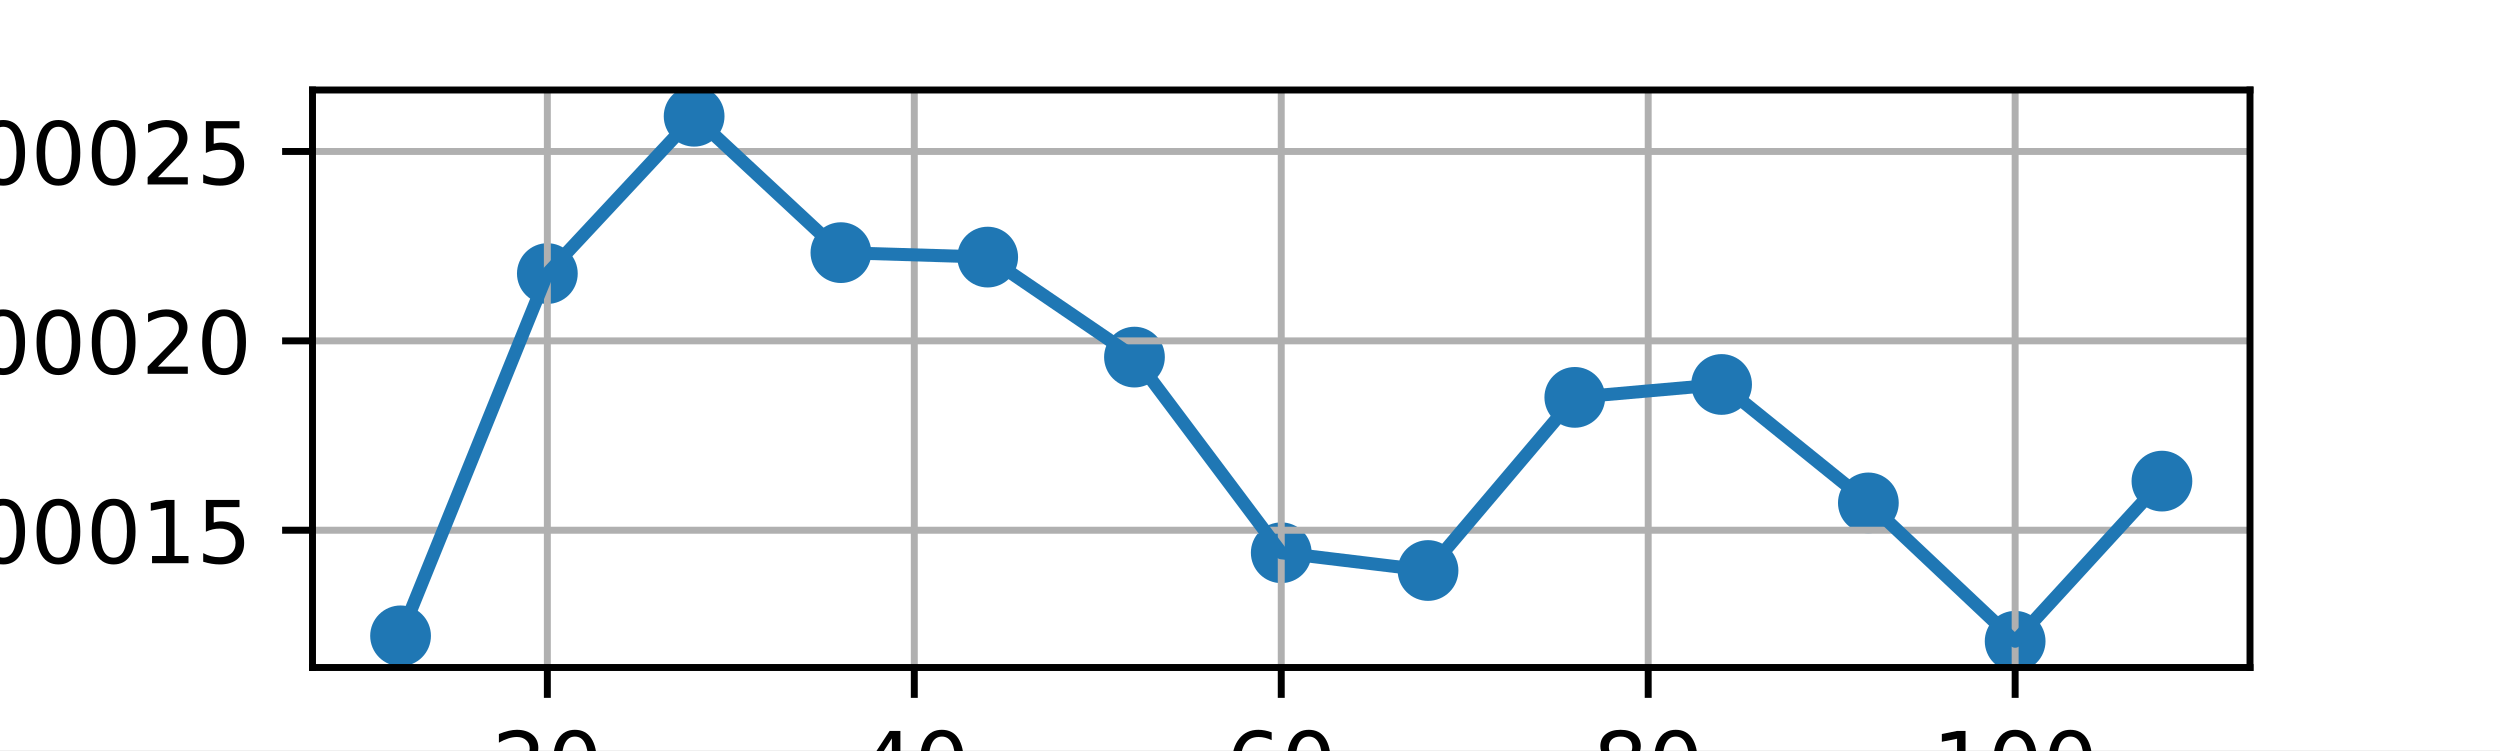
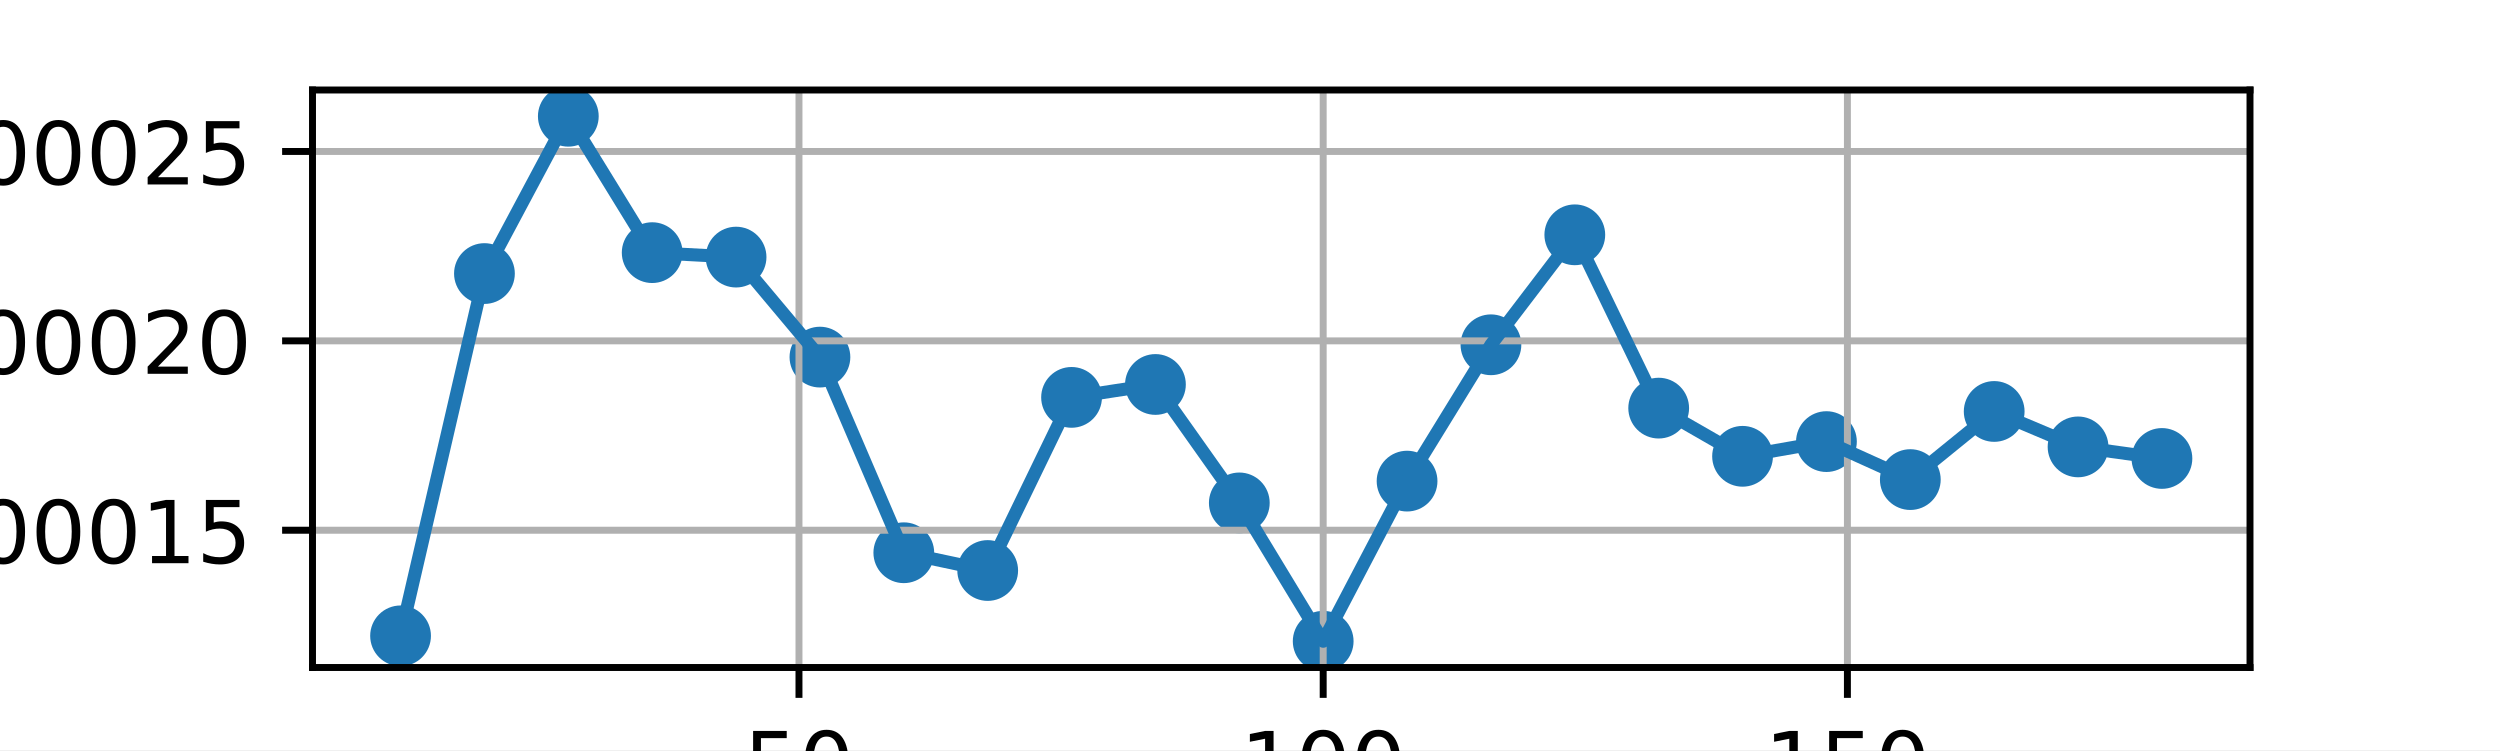
<svg xmlns="http://www.w3.org/2000/svg" xmlns:xlink="http://www.w3.org/1999/xlink" width="288pt" height="86.4pt" viewBox="0 0 288 86.4" version="1.1">
  <defs>
    <style type="text/css">*{stroke-linejoin: round; stroke-linecap: butt}</style>
  </defs>
  <g id="figure_1">
    <g id="patch_1">
      <path d="M 0 86.4  L 288 86.4  L 288 0  L 0 0  z " style="fill: #ffffff" />
    </g>
    <g id="axes_1">
      <g id="patch_2">
        <path d="M 36 76.896  L 259.2 76.896  L 259.2 10.368  L 36 10.368  z " style="fill: #ffffff" />
      </g>
      <g id="PathCollection_1">
        <defs>
-           <path id="m5b33677c3d" d="M 0 3  C 0.796 3 1.559 2.684 2.121 2.121  C 2.684 1.559 3 0.796 3 0  C 3 -0.796 2.684 -1.559 2.121 -2.121  C 1.559 -2.684 0.796 -3 0 -3  C -0.796 -3 -1.559 -2.684 -2.121 -2.121  C -2.684 -1.559 -3 -0.796 -3 0  C -3 0.796 -2.684 1.559 -2.121 2.121  C -1.559 2.684 -0.796 3 0 3  z " style="stroke: #1f77b4" />
+           <path id="mdd5ed8876e" d="M 0 3  C 0.796 3 1.559 2.684 2.121 2.121  C 2.684 1.559 3 0.796 3 0  C 3 -0.796 2.684 -1.559 2.121 -2.121  C 1.559 -2.684 0.796 -3 0 -3  C -0.796 -3 -1.559 -2.684 -2.121 -2.121  C -2.684 -1.559 -3 -0.796 -3 0  C -3 0.796 -2.684 1.559 -2.121 2.121  C -1.559 2.684 -0.796 3 0 3  z " style="stroke: #1f77b4" />
        </defs>
-         <g clip-path="url(#p6029487fd9)">
-           <use xlink:href="#m5b33677c3d" x="46.145" y="73.25" style="fill: #1f77b4; stroke: #1f77b4" />
-           <use xlink:href="#m5b33677c3d" x="63.055" y="31.514" style="fill: #1f77b4; stroke: #1f77b4" />
-           <use xlink:href="#m5b33677c3d" x="79.964" y="13.392" style="fill: #1f77b4; stroke: #1f77b4" />
-           <use xlink:href="#m5b33677c3d" x="96.873" y="29.105" style="fill: #1f77b4; stroke: #1f77b4" />
-           <use xlink:href="#m5b33677c3d" x="113.782" y="29.618" style="fill: #1f77b4; stroke: #1f77b4" />
-           <use xlink:href="#m5b33677c3d" x="130.691" y="41.139" style="fill: #1f77b4; stroke: #1f77b4" />
-           <use xlink:href="#m5b33677c3d" x="147.6" y="63.676" style="fill: #1f77b4; stroke: #1f77b4" />
-           <use xlink:href="#m5b33677c3d" x="164.509" y="65.723" style="fill: #1f77b4; stroke: #1f77b4" />
-           <use xlink:href="#m5b33677c3d" x="181.418" y="45.778" style="fill: #1f77b4; stroke: #1f77b4" />
-           <use xlink:href="#m5b33677c3d" x="198.327" y="44.291" style="fill: #1f77b4; stroke: #1f77b4" />
-           <use xlink:href="#m5b33677c3d" x="215.236" y="57.935" style="fill: #1f77b4; stroke: #1f77b4" />
-           <use xlink:href="#m5b33677c3d" x="232.145" y="73.872" style="fill: #1f77b4; stroke: #1f77b4" />
-           <use xlink:href="#m5b33677c3d" x="249.055" y="55.425" style="fill: #1f77b4; stroke: #1f77b4" />
+         <g clip-path="url(#p003a7f71f4)">
+           <use xlink:href="#mdd5ed8876e" x="46.145" y="73.25" style="fill: #1f77b4; stroke: #1f77b4" />
+           <use xlink:href="#mdd5ed8876e" x="55.808" y="31.514" style="fill: #1f77b4; stroke: #1f77b4" />
+           <use xlink:href="#mdd5ed8876e" x="65.47" y="13.392" style="fill: #1f77b4; stroke: #1f77b4" />
+           <use xlink:href="#mdd5ed8876e" x="75.132" y="29.105" style="fill: #1f77b4; stroke: #1f77b4" />
+           <use xlink:href="#mdd5ed8876e" x="84.795" y="29.618" style="fill: #1f77b4; stroke: #1f77b4" />
+           <use xlink:href="#mdd5ed8876e" x="94.457" y="41.139" style="fill: #1f77b4; stroke: #1f77b4" />
+           <use xlink:href="#mdd5ed8876e" x="104.119" y="63.676" style="fill: #1f77b4; stroke: #1f77b4" />
+           <use xlink:href="#mdd5ed8876e" x="113.782" y="65.723" style="fill: #1f77b4; stroke: #1f77b4" />
+           <use xlink:href="#mdd5ed8876e" x="123.444" y="45.778" style="fill: #1f77b4; stroke: #1f77b4" />
+           <use xlink:href="#mdd5ed8876e" x="133.106" y="44.291" style="fill: #1f77b4; stroke: #1f77b4" />
+           <use xlink:href="#mdd5ed8876e" x="142.769" y="57.935" style="fill: #1f77b4; stroke: #1f77b4" />
+           <use xlink:href="#mdd5ed8876e" x="152.431" y="73.872" style="fill: #1f77b4; stroke: #1f77b4" />
+           <use xlink:href="#mdd5ed8876e" x="162.094" y="55.425" style="fill: #1f77b4; stroke: #1f77b4" />
+           <use xlink:href="#mdd5ed8876e" x="171.756" y="39.719" style="fill: #1f77b4; stroke: #1f77b4" />
+           <use xlink:href="#mdd5ed8876e" x="181.418" y="27.05" style="fill: #1f77b4; stroke: #1f77b4" />
+           <use xlink:href="#mdd5ed8876e" x="191.081" y="47.016" style="fill: #1f77b4; stroke: #1f77b4" />
+           <use xlink:href="#mdd5ed8876e" x="200.743" y="52.567" style="fill: #1f77b4; stroke: #1f77b4" />
+           <use xlink:href="#mdd5ed8876e" x="210.405" y="50.873" style="fill: #1f77b4; stroke: #1f77b4" />
+           <use xlink:href="#mdd5ed8876e" x="220.068" y="55.249" style="fill: #1f77b4; stroke: #1f77b4" />
+           <use xlink:href="#mdd5ed8876e" x="229.73" y="47.4" style="fill: #1f77b4; stroke: #1f77b4" />
+           <use xlink:href="#mdd5ed8876e" x="239.392" y="51.482" style="fill: #1f77b4; stroke: #1f77b4" />
+           <use xlink:href="#mdd5ed8876e" x="249.055" y="52.815" style="fill: #1f77b4; stroke: #1f77b4" />
        </g>
      </g>
      <g id="matplotlib.axis_1">
        <g id="xtick_1">
          <g id="line2d_1">
-             <path d="M 63.055 76.896  L 63.055 10.368  " clip-path="url(#p6029487fd9)" style="fill: none; stroke: #b0b0b0; stroke-width: 0.8; stroke-linecap: square" />
+             <path d="M 92.042 76.896  L 92.042 10.368  " clip-path="url(#p003a7f71f4)" style="fill: none; stroke: #b0b0b0; stroke-width: 0.8; stroke-linecap: square" />
          </g>
          <g id="line2d_2">
            <defs>
-               <path id="mffe8e79b53" d="M 0 0  L 0 3.5  " style="stroke: #000000; stroke-width: 0.8" />
-             </defs>
-             <g>
-               <use xlink:href="#mffe8e79b53" x="63.055" y="76.896" style="stroke: #000000; stroke-width: 0.8" />
+               <path id="m985456d860" d="M 0 0  L 0 3.5  " style="stroke: #000000; stroke-width: 0.8" />
+             </defs>
+             <g>
+               <use xlink:href="#m985456d860" x="92.042" y="76.896" style="stroke: #000000; stroke-width: 0.8" />
            </g>
          </g>
          <g id="text_1">
-             <g transform="translate(56.69205 91.49444) scale(0.1 -0.1)">
-               <defs>
-                 <path id="DejaVuSans-32" d="M 1228 531  L 3431 531  L 3431 0  L 469 0  L 469 531  Q 828 903 1448 1529  Q 2069 2156 2228 2338  Q 2531 2678 2651 2914  Q 2772 3150 2772 3378  Q 2772 3750 2511 3984  Q 2250 4219 1831 4219  Q 1534 4219 1204 4116  Q 875 4013 500 3803  L 500 4441  Q 881 4594 1212 4672  Q 1544 4750 1819 4750  Q 2544 4750 2975 4387  Q 3406 4025 3406 3419  Q 3406 3131 3298 2873  Q 3191 2616 2906 2266  Q 2828 2175 2409 1742  Q 1991 1309 1228 531  z " transform="scale(0.015625)" />
+             <g transform="translate(85.67906 91.49444) scale(0.1 -0.1)">
+               <defs>
+                 <path id="DejaVuSans-35" d="M 691 4666  L 3169 4666  L 3169 4134  L 1269 4134  L 1269 2991  Q 1406 3038 1543 3061  Q 1681 3084 1819 3084  Q 2600 3084 3056 2656  Q 3513 2228 3513 1497  Q 3513 744 3044 326  Q 2575 -91 1722 -91  Q 1428 -91 1123 -41  Q 819 9 494 109  L 494 744  Q 775 591 1075 516  Q 1375 441 1709 441  Q 2250 441 2565 725  Q 2881 1009 2881 1497  Q 2881 1984 2565 2268  Q 2250 2553 1709 2553  Q 1456 2553 1204 2497  Q 953 2441 691 2322  L 691 4666  z " transform="scale(0.015625)" />
                <path id="DejaVuSans-30" d="M 2034 4250  Q 1547 4250 1301 3770  Q 1056 3291 1056 2328  Q 1056 1369 1301 889  Q 1547 409 2034 409  Q 2525 409 2770 889  Q 3016 1369 3016 2328  Q 3016 3291 2770 3770  Q 2525 4250 2034 4250  z M 2034 4750  Q 2819 4750 3233 4129  Q 3647 3509 3647 2328  Q 3647 1150 3233 529  Q 2819 -91 2034 -91  Q 1250 -91 836 529  Q 422 1150 422 2328  Q 422 3509 836 4129  Q 1250 4750 2034 4750  z " transform="scale(0.015625)" />
              </defs>
-               <use xlink:href="#DejaVuSans-32" />
+               <use xlink:href="#DejaVuSans-35" />
              <use xlink:href="#DejaVuSans-30" x="63.623" />
            </g>
          </g>
        </g>
        <g id="xtick_2">
          <g id="line2d_3">
-             <path d="M 105.327 76.896  L 105.327 10.368  " clip-path="url(#p6029487fd9)" style="fill: none; stroke: #b0b0b0; stroke-width: 0.8; stroke-linecap: square" />
+             <path d="M 152.431 76.896  L 152.431 10.368  " clip-path="url(#p003a7f71f4)" style="fill: none; stroke: #b0b0b0; stroke-width: 0.8; stroke-linecap: square" />
          </g>
          <g id="line2d_4">
            <g>
-               <use xlink:href="#mffe8e79b53" x="105.327" y="76.896" style="stroke: #000000; stroke-width: 0.8" />
+               <use xlink:href="#m985456d860" x="152.431" y="76.896" style="stroke: #000000; stroke-width: 0.8" />
            </g>
          </g>
          <g id="text_2">
-             <g transform="translate(98.96477 91.49444) scale(0.1 -0.1)">
-               <defs>
-                 <path id="DejaVuSans-34" d="M 2419 4116  L 825 1625  L 2419 1625  L 2419 4116  z M 2253 4666  L 3047 4666  L 3047 1625  L 3713 1625  L 3713 1100  L 3047 1100  L 3047 0  L 2419 0  L 2419 1100  L 313 1100  L 313 1709  L 2253 4666  z " transform="scale(0.015625)" />
-               </defs>
-               <use xlink:href="#DejaVuSans-34" />
-               <use xlink:href="#DejaVuSans-30" x="63.623" />
-             </g>
-           </g>
-         </g>
-         <g id="xtick_3">
-           <g id="line2d_5">
-             <path d="M 147.6 76.896  L 147.6 10.368  " clip-path="url(#p6029487fd9)" style="fill: none; stroke: #b0b0b0; stroke-width: 0.8; stroke-linecap: square" />
-           </g>
-           <g id="line2d_6">
-             <g>
-               <use xlink:href="#mffe8e79b53" x="147.6" y="76.896" style="stroke: #000000; stroke-width: 0.8" />
-             </g>
-           </g>
-           <g id="text_3">
-             <g transform="translate(141.2375 91.49444) scale(0.1 -0.1)">
-               <defs>
-                 <path id="DejaVuSans-36" d="M 2113 2584  Q 1688 2584 1439 2293  Q 1191 2003 1191 1497  Q 1191 994 1439 701  Q 1688 409 2113 409  Q 2538 409 2786 701  Q 3034 994 3034 1497  Q 3034 2003 2786 2293  Q 2538 2584 2113 2584  z M 3366 4563  L 3366 3988  Q 3128 4100 2886 4159  Q 2644 4219 2406 4219  Q 1781 4219 1451 3797  Q 1122 3375 1075 2522  Q 1259 2794 1537 2939  Q 1816 3084 2150 3084  Q 2853 3084 3261 2657  Q 3669 2231 3669 1497  Q 3669 778 3244 343  Q 2819 -91 2113 -91  Q 1303 -91 875 529  Q 447 1150 447 2328  Q 447 3434 972 4092  Q 1497 4750 2381 4750  Q 2619 4750 2861 4703  Q 3103 4656 3366 4563  z " transform="scale(0.015625)" />
-               </defs>
-               <use xlink:href="#DejaVuSans-36" />
-               <use xlink:href="#DejaVuSans-30" x="63.623" />
-             </g>
-           </g>
-         </g>
-         <g id="xtick_4">
-           <g id="line2d_7">
-             <path d="M 189.873 76.896  L 189.873 10.368  " clip-path="url(#p6029487fd9)" style="fill: none; stroke: #b0b0b0; stroke-width: 0.8; stroke-linecap: square" />
-           </g>
-           <g id="line2d_8">
-             <g>
-               <use xlink:href="#mffe8e79b53" x="189.873" y="76.896" style="stroke: #000000; stroke-width: 0.8" />
-             </g>
-           </g>
-           <g id="text_4">
-             <g transform="translate(183.5102 91.49444) scale(0.1 -0.1)">
-               <defs>
-                 <path id="DejaVuSans-38" d="M 2034 2216  Q 1584 2216 1326 1975  Q 1069 1734 1069 1313  Q 1069 891 1326 650  Q 1584 409 2034 409  Q 2484 409 2743 651  Q 3003 894 3003 1313  Q 3003 1734 2745 1975  Q 2488 2216 2034 2216  z M 1403 2484  Q 997 2584 770 2862  Q 544 3141 544 3541  Q 544 4100 942 4425  Q 1341 4750 2034 4750  Q 2731 4750 3128 4425  Q 3525 4100 3525 3541  Q 3525 3141 3298 2862  Q 3072 2584 2669 2484  Q 3125 2378 3379 2068  Q 3634 1759 3634 1313  Q 3634 634 3220 271  Q 2806 -91 2034 -91  Q 1263 -91 848 271  Q 434 634 434 1313  Q 434 1759 690 2068  Q 947 2378 1403 2484  z M 1172 3481  Q 1172 3119 1398 2916  Q 1625 2713 2034 2713  Q 2441 2713 2670 2916  Q 2900 3119 2900 3481  Q 2900 3844 2670 4047  Q 2441 4250 2034 4250  Q 1625 4250 1398 4047  Q 1172 3844 1172 3481  z " transform="scale(0.015625)" />
-               </defs>
-               <use xlink:href="#DejaVuSans-38" />
-               <use xlink:href="#DejaVuSans-30" x="63.623" />
-             </g>
-           </g>
-         </g>
-         <g id="xtick_5">
-           <g id="line2d_9">
-             <path d="M 232.145 76.896  L 232.145 10.368  " clip-path="url(#p6029487fd9)" style="fill: none; stroke: #b0b0b0; stroke-width: 0.8; stroke-linecap: square" />
-           </g>
-           <g id="line2d_10">
-             <g>
-               <use xlink:href="#mffe8e79b53" x="232.145" y="76.896" style="stroke: #000000; stroke-width: 0.8" />
-             </g>
-           </g>
-           <g id="text_5">
-             <g transform="translate(222.6017 91.49444) scale(0.1 -0.1)">
+             <g transform="translate(142.8874 91.49444) scale(0.1 -0.1)">
              <defs>
                <path id="DejaVuSans-31" d="M 794 531  L 1825 531  L 1825 4091  L 703 3866  L 703 4441  L 1819 4666  L 2450 4666  L 2450 531  L 3481 531  L 3481 0  L 794 0  L 794 531  z " transform="scale(0.015625)" />
              </defs>
              <use xlink:href="#DejaVuSans-31" />
              <use xlink:href="#DejaVuSans-30" x="63.623" />
              <use xlink:href="#DejaVuSans-30" x="127.246" />
            </g>
          </g>
        </g>
-         <g id="text_6">
+         <g id="xtick_3">
+           <g id="line2d_5">
+             <path d="M 212.821 76.896  L 212.821 10.368  " clip-path="url(#p003a7f71f4)" style="fill: none; stroke: #b0b0b0; stroke-width: 0.8; stroke-linecap: square" />
+           </g>
+           <g id="line2d_6">
+             <g>
+               <use xlink:href="#m985456d860" x="212.821" y="76.896" style="stroke: #000000; stroke-width: 0.8" />
+             </g>
+           </g>
+           <g id="text_3">
+             <g transform="translate(203.277 91.49444) scale(0.1 -0.1)">
+               <use xlink:href="#DejaVuSans-31" />
+               <use xlink:href="#DejaVuSans-35" x="63.623" />
+               <use xlink:href="#DejaVuSans-30" x="127.246" />
+             </g>
+           </g>
+         </g>
+         <g id="text_4">
          <g transform="translate(124.0969 105.1726) scale(0.1 -0.1)">
            <defs>
              <path id="DejaVuSans-54" d="M -19 4666  L 3928 4666  L 3928 4134  L 2272 4134  L 2272 0  L 1638 0  L 1638 4134  L -19 4134  L -19 4666  z " transform="scale(0.015625)" />
              <path id="DejaVuSans-69" d="M 603 3500  L 1178 3500  L 1178 0  L 603 0  L 603 3500  z M 603 4863  L 1178 4863  L 1178 4134  L 603 4134  L 603 4863  z " transform="scale(0.015625)" />
              <path id="DejaVuSans-6d" d="M 3328 2828  Q 3544 3216 3844 3400  Q 4144 3584 4550 3584  Q 5097 3584 5394 3201  Q 5691 2819 5691 2113  L 5691 0  L 5113 0  L 5113 2094  Q 5113 2597 4934 2840  Q 4756 3084 4391 3084  Q 3944 3084 3684 2787  Q 3425 2491 3425 1978  L 3425 0  L 2847 0  L 2847 2094  Q 2847 2600 2669 2842  Q 2491 3084 2119 3084  Q 1678 3084 1418 2786  Q 1159 2488 1159 1978  L 1159 0  L 581 0  L 581 3500  L 1159 3500  L 1159 2956  Q 1356 3278 1631 3431  Q 1906 3584 2284 3584  Q 2666 3584 2933 3390  Q 3200 3197 3328 2828  z " transform="scale(0.015625)" />
              <path id="DejaVuSans-65" d="M 3597 1894  L 3597 1613  L 953 1613  Q 991 1019 1311 708  Q 1631 397 2203 397  Q 2534 397 2845 478  Q 3156 559 3463 722  L 3463 178  Q 3153 47 2828 -22  Q 2503 -91 2169 -91  Q 1331 -91 842 396  Q 353 884 353 1716  Q 353 2575 817 3079  Q 1281 3584 2069 3584  Q 2775 3584 3186 3129  Q 3597 2675 3597 1894  z M 3022 2063  Q 3016 2534 2758 2815  Q 2500 3097 2075 3097  Q 1594 3097 1305 2825  Q 1016 2553 972 2059  L 3022 2063  z " transform="scale(0.015625)" />
              <path id="DejaVuSans-20" transform="scale(0.015625)" />
              <path id="DejaVuSans-5b" d="M 550 4863  L 1875 4863  L 1875 4416  L 1125 4416  L 1125 -397  L 1875 -397  L 1875 -844  L 550 -844  L 550 4863  z " transform="scale(0.015625)" />
              <path id="DejaVuSans-70" d="M 1159 525  L 1159 -1331  L 581 -1331  L 581 3500  L 1159 3500  L 1159 2969  Q 1341 3281 1617 3432  Q 1894 3584 2278 3584  Q 2916 3584 3314 3078  Q 3713 2572 3713 1747  Q 3713 922 3314 415  Q 2916 -91 2278 -91  Q 1894 -91 1617 61  Q 1341 213 1159 525  z M 3116 1747  Q 3116 2381 2855 2742  Q 2594 3103 2138 3103  Q 1681 3103 1420 2742  Q 1159 2381 1159 1747  Q 1159 1113 1420 752  Q 1681 391 2138 391  Q 2594 391 2855 752  Q 3116 1113 3116 1747  z " transform="scale(0.015625)" />
              <path id="DejaVuSans-73" d="M 2834 3397  L 2834 2853  Q 2591 2978 2328 3040  Q 2066 3103 1784 3103  Q 1356 3103 1142 2972  Q 928 2841 928 2578  Q 928 2378 1081 2264  Q 1234 2150 1697 2047  L 1894 2003  Q 2506 1872 2764 1633  Q 3022 1394 3022 966  Q 3022 478 2636 193  Q 2250 -91 1575 -91  Q 1294 -91 989 -36  Q 684 19 347 128  L 347 722  Q 666 556 975 473  Q 1284 391 1588 391  Q 1994 391 2212 530  Q 2431 669 2431 922  Q 2431 1156 2273 1281  Q 2116 1406 1581 1522  L 1381 1569  Q 847 1681 609 1914  Q 372 2147 372 2553  Q 372 3047 722 3315  Q 1072 3584 1716 3584  Q 2034 3584 2315 3537  Q 2597 3491 2834 3397  z " transform="scale(0.015625)" />
              <path id="DejaVuSans-5d" d="M 1947 4863  L 1947 -844  L 622 -844  L 622 -397  L 1369 -397  L 1369 4416  L 622 4416  L 622 4863  L 1947 4863  z " transform="scale(0.015625)" />
            </defs>
            <use xlink:href="#DejaVuSans-54" />
            <use xlink:href="#DejaVuSans-69" x="57.959" />
            <use xlink:href="#DejaVuSans-6d" x="85.742" />
            <use xlink:href="#DejaVuSans-65" x="183.154" />
            <use xlink:href="#DejaVuSans-20" x="244.678" />
            <use xlink:href="#DejaVuSans-5b" x="276.465" />
            <use xlink:href="#DejaVuSans-70" x="315.479" />
            <use xlink:href="#DejaVuSans-73" x="378.955" />
            <use xlink:href="#DejaVuSans-5d" x="431.055" />
          </g>
        </g>
      </g>
      <g id="matplotlib.axis_2">
        <g id="ytick_1">
-           <g id="line2d_11">
-             <path d="M 36 61.083  L 259.2 61.083  " clip-path="url(#p6029487fd9)" style="fill: none; stroke: #b0b0b0; stroke-width: 0.8; stroke-linecap: square" />
-           </g>
-           <g id="line2d_12">
-             <defs>
-               <path id="maf76d07c6e" d="M 0 0  L -3.5 0  " style="stroke: #000000; stroke-width: 0.8" />
-             </defs>
-             <g>
-               <use xlink:href="#maf76d07c6e" x="36" y="61.083" style="stroke: #000000; stroke-width: 0.8" />
-             </g>
-           </g>
-           <g id="text_7">
+           <g id="line2d_7">
+             <path d="M 36 61.083  L 259.2 61.083  " clip-path="url(#p003a7f71f4)" style="fill: none; stroke: #b0b0b0; stroke-width: 0.8; stroke-linecap: square" />
+           </g>
+           <g id="line2d_8">
+             <defs>
+               <path id="m3867198a2d" d="M 0 0  L -3.5 0  " style="stroke: #000000; stroke-width: 0.8" />
+             </defs>
+             <g>
+               <use xlink:href="#m3867198a2d" x="36" y="61.083" style="stroke: #000000; stroke-width: 0.8" />
+             </g>
+           </g>
+           <g id="text_5">
            <g transform="translate(-12.35313 64.88175) scale(0.1 -0.1)">
              <defs>
                <path id="DejaVuSans-2e" d="M 684 794  L 1344 794  L 1344 0  L 684 0  L 684 794  z " transform="scale(0.015625)" />
-                 <path id="DejaVuSans-35" d="M 691 4666  L 3169 4666  L 3169 4134  L 1269 4134  L 1269 2991  Q 1406 3038 1543 3061  Q 1681 3084 1819 3084  Q 2600 3084 3056 2656  Q 3513 2228 3513 1497  Q 3513 744 3044 326  Q 2575 -91 1722 -91  Q 1428 -91 1123 -41  Q 819 9 494 109  L 494 744  Q 775 591 1075 516  Q 1375 441 1709 441  Q 2250 441 2565 725  Q 2881 1009 2881 1497  Q 2881 1984 2565 2268  Q 2250 2553 1709 2553  Q 1456 2553 1204 2497  Q 953 2441 691 2322  L 691 4666  z " transform="scale(0.015625)" />
              </defs>
              <use xlink:href="#DejaVuSans-30" />
              <use xlink:href="#DejaVuSans-2e" x="63.623" />
              <use xlink:href="#DejaVuSans-30" x="95.41" />
              <use xlink:href="#DejaVuSans-30" x="159.033" />
              <use xlink:href="#DejaVuSans-30" x="222.656" />
              <use xlink:href="#DejaVuSans-31" x="286.279" />
              <use xlink:href="#DejaVuSans-35" x="349.902" />
            </g>
          </g>
        </g>
        <g id="ytick_2">
-           <g id="line2d_13">
-             <path d="M 36 39.265  L 259.2 39.265  " clip-path="url(#p6029487fd9)" style="fill: none; stroke: #b0b0b0; stroke-width: 0.8; stroke-linecap: square" />
-           </g>
-           <g id="line2d_14">
-             <g>
-               <use xlink:href="#maf76d07c6e" x="36" y="39.265" style="stroke: #000000; stroke-width: 0.8" />
-             </g>
-           </g>
-           <g id="text_8">
+           <g id="line2d_9">
+             <path d="M 36 39.265  L 259.2 39.265  " clip-path="url(#p003a7f71f4)" style="fill: none; stroke: #b0b0b0; stroke-width: 0.8; stroke-linecap: square" />
+           </g>
+           <g id="line2d_10">
+             <g>
+               <use xlink:href="#m3867198a2d" x="36" y="39.265" style="stroke: #000000; stroke-width: 0.8" />
+             </g>
+           </g>
+           <g id="text_6">
            <g transform="translate(-12.35313 43.06414) scale(0.1 -0.1)">
+               <defs>
+                 <path id="DejaVuSans-32" d="M 1228 531  L 3431 531  L 3431 0  L 469 0  L 469 531  Q 828 903 1448 1529  Q 2069 2156 2228 2338  Q 2531 2678 2651 2914  Q 2772 3150 2772 3378  Q 2772 3750 2511 3984  Q 2250 4219 1831 4219  Q 1534 4219 1204 4116  Q 875 4013 500 3803  L 500 4441  Q 881 4594 1212 4672  Q 1544 4750 1819 4750  Q 2544 4750 2975 4387  Q 3406 4025 3406 3419  Q 3406 3131 3298 2873  Q 3191 2616 2906 2266  Q 2828 2175 2409 1742  Q 1991 1309 1228 531  z " transform="scale(0.015625)" />
+               </defs>
              <use xlink:href="#DejaVuSans-30" />
              <use xlink:href="#DejaVuSans-2e" x="63.623" />
              <use xlink:href="#DejaVuSans-30" x="95.41" />
              <use xlink:href="#DejaVuSans-30" x="159.033" />
              <use xlink:href="#DejaVuSans-30" x="222.656" />
              <use xlink:href="#DejaVuSans-32" x="286.279" />
              <use xlink:href="#DejaVuSans-30" x="349.902" />
            </g>
          </g>
        </g>
        <g id="ytick_3">
-           <g id="line2d_15">
-             <path d="M 36 17.447  L 259.2 17.447  " clip-path="url(#p6029487fd9)" style="fill: none; stroke: #b0b0b0; stroke-width: 0.8; stroke-linecap: square" />
-           </g>
-           <g id="line2d_16">
-             <g>
-               <use xlink:href="#maf76d07c6e" x="36" y="17.447" style="stroke: #000000; stroke-width: 0.8" />
-             </g>
-           </g>
-           <g id="text_9">
+           <g id="line2d_11">
+             <path d="M 36 17.447  L 259.2 17.447  " clip-path="url(#p003a7f71f4)" style="fill: none; stroke: #b0b0b0; stroke-width: 0.8; stroke-linecap: square" />
+           </g>
+           <g id="line2d_12">
+             <g>
+               <use xlink:href="#m3867198a2d" x="36" y="17.447" style="stroke: #000000; stroke-width: 0.8" />
+             </g>
+           </g>
+           <g id="text_7">
            <g transform="translate(-12.35313 21.24653) scale(0.1 -0.1)">
              <use xlink:href="#DejaVuSans-30" />
              <use xlink:href="#DejaVuSans-2e" x="63.623" />
              <use xlink:href="#DejaVuSans-30" x="95.41" />
              <use xlink:href="#DejaVuSans-30" x="159.033" />
              <use xlink:href="#DejaVuSans-30" x="222.656" />
              <use xlink:href="#DejaVuSans-32" x="286.279" />
              <use xlink:href="#DejaVuSans-35" x="349.902" />
            </g>
          </g>
        </g>
-         <g id="text_10">
+         <g id="text_8">
          <g transform="translate(-18.43281 68.60075) rotate(-90) scale(0.1 -0.1)">
            <defs>
              <path id="DejaVuSans-4c" d="M 628 4666  L 1259 4666  L 1259 531  L 3531 531  L 3531 0  L 628 0  L 628 4666  z " transform="scale(0.015625)" />
              <path id="DejaVuSans-6f" d="M 1959 3097  Q 1497 3097 1228 2736  Q 959 2375 959 1747  Q 959 1119 1226 758  Q 1494 397 1959 397  Q 2419 397 2687 759  Q 2956 1122 2956 1747  Q 2956 2369 2687 2733  Q 2419 3097 1959 3097  z M 1959 3584  Q 2709 3584 3137 3096  Q 3566 2609 3566 1747  Q 3566 888 3137 398  Q 2709 -91 1959 -91  Q 1206 -91 779 398  Q 353 888 353 1747  Q 353 2609 779 3096  Q 1206 3584 1959 3584  z " transform="scale(0.015625)" />
              <path id="DejaVuSans-2d" d="M 313 2009  L 1997 2009  L 1997 1497  L 313 1497  L 313 2009  z " transform="scale(0.015625)" />
              <path id="DejaVuSans-4a" d="M 628 4666  L 1259 4666  L 1259 325  Q 1259 -519 939 -900  Q 619 -1281 -91 -1281  L -331 -1281  L -331 -750  L -134 -750  Q 284 -750 456 -515  Q 628 -281 628 325  L 628 4666  z " transform="scale(0.015625)" />
              <path id="DejaVuSans-74" d="M 1172 4494  L 1172 3500  L 2356 3500  L 2356 3053  L 1172 3053  L 1172 1153  Q 1172 725 1289 603  Q 1406 481 1766 481  L 2356 481  L 2356 0  L 1766 0  Q 1100 0 847 248  Q 594 497 594 1153  L 594 3053  L 172 3053  L 172 3500  L 594 3500  L 594 4494  L 1172 4494  z " transform="scale(0.015625)" />
              <path id="DejaVuSans-72" d="M 2631 2963  Q 2534 3019 2420 3045  Q 2306 3072 2169 3072  Q 1681 3072 1420 2755  Q 1159 2438 1159 1844  L 1159 0  L 581 0  L 581 3500  L 1159 3500  L 1159 2956  Q 1341 3275 1631 3429  Q 1922 3584 2338 3584  Q 2397 3584 2469 3576  Q 2541 3569 2628 3553  L 2631 2963  z " transform="scale(0.015625)" />
            </defs>
            <use xlink:href="#DejaVuSans-4c" />
            <use xlink:href="#DejaVuSans-6f" x="53.963" />
            <use xlink:href="#DejaVuSans-73" x="115.145" />
            <use xlink:href="#DejaVuSans-73" x="167.244" />
            <use xlink:href="#DejaVuSans-2d" x="219.344" />
            <use xlink:href="#DejaVuSans-4a" x="261.053" />
            <use xlink:href="#DejaVuSans-69" x="290.545" />
            <use xlink:href="#DejaVuSans-74" x="318.328" />
            <use xlink:href="#DejaVuSans-74" x="357.537" />
            <use xlink:href="#DejaVuSans-65" x="396.746" />
            <use xlink:href="#DejaVuSans-72" x="458.27" />
          </g>
        </g>
      </g>
-       <g id="line2d_17">
-         <path d="M 46.145 73.25  L 63.055 31.514  L 79.964 13.392  L 96.873 29.105  L 113.782 29.618  L 130.691 41.139  L 147.6 63.676  L 164.509 65.723  L 181.418 45.778  L 198.327 44.291  L 215.236 57.935  L 232.145 73.872  L 249.055 55.425  " clip-path="url(#p6029487fd9)" style="fill: none; stroke: #1f77b4; stroke-width: 1.5; stroke-linecap: square" />
+       <g id="line2d_13">
+         <path d="M 46.145 73.25  L 55.808 31.514  L 65.47 13.392  L 75.132 29.105  L 84.795 29.618  L 94.457 41.139  L 104.119 63.676  L 113.782 65.723  L 123.444 45.778  L 133.106 44.291  L 142.769 57.935  L 152.431 73.872  L 162.094 55.425  L 171.756 39.719  L 181.418 27.05  L 191.081 47.016  L 200.743 52.567  L 210.405 50.873  L 220.068 55.249  L 229.73 47.4  L 239.392 51.482  L 249.055 52.815  " clip-path="url(#p003a7f71f4)" style="fill: none; stroke: #1f77b4; stroke-width: 1.5; stroke-linecap: square" />
      </g>
      <g id="patch_3">
        <path d="M 36 76.896  L 36 10.368  " style="fill: none; stroke: #000000; stroke-width: 0.8; stroke-linejoin: miter; stroke-linecap: square" />
      </g>
      <g id="patch_4">
        <path d="M 259.2 76.896  L 259.2 10.368  " style="fill: none; stroke: #000000; stroke-width: 0.8; stroke-linejoin: miter; stroke-linecap: square" />
      </g>
      <g id="patch_5">
        <path d="M 36 76.896  L 259.2 76.896  " style="fill: none; stroke: #000000; stroke-width: 0.8; stroke-linejoin: miter; stroke-linecap: square" />
      </g>
      <g id="patch_6">
        <path d="M 36 10.368  L 259.2 10.368  " style="fill: none; stroke: #000000; stroke-width: 0.8; stroke-linejoin: miter; stroke-linecap: square" />
      </g>
    </g>
  </g>
  <defs>
-     <clipPath id="p6029487fd9">
+     <clipPath id="p003a7f71f4">
      <rect x="36" y="10.368" width="223.2" height="66.528" />
    </clipPath>
  </defs>
</svg>
